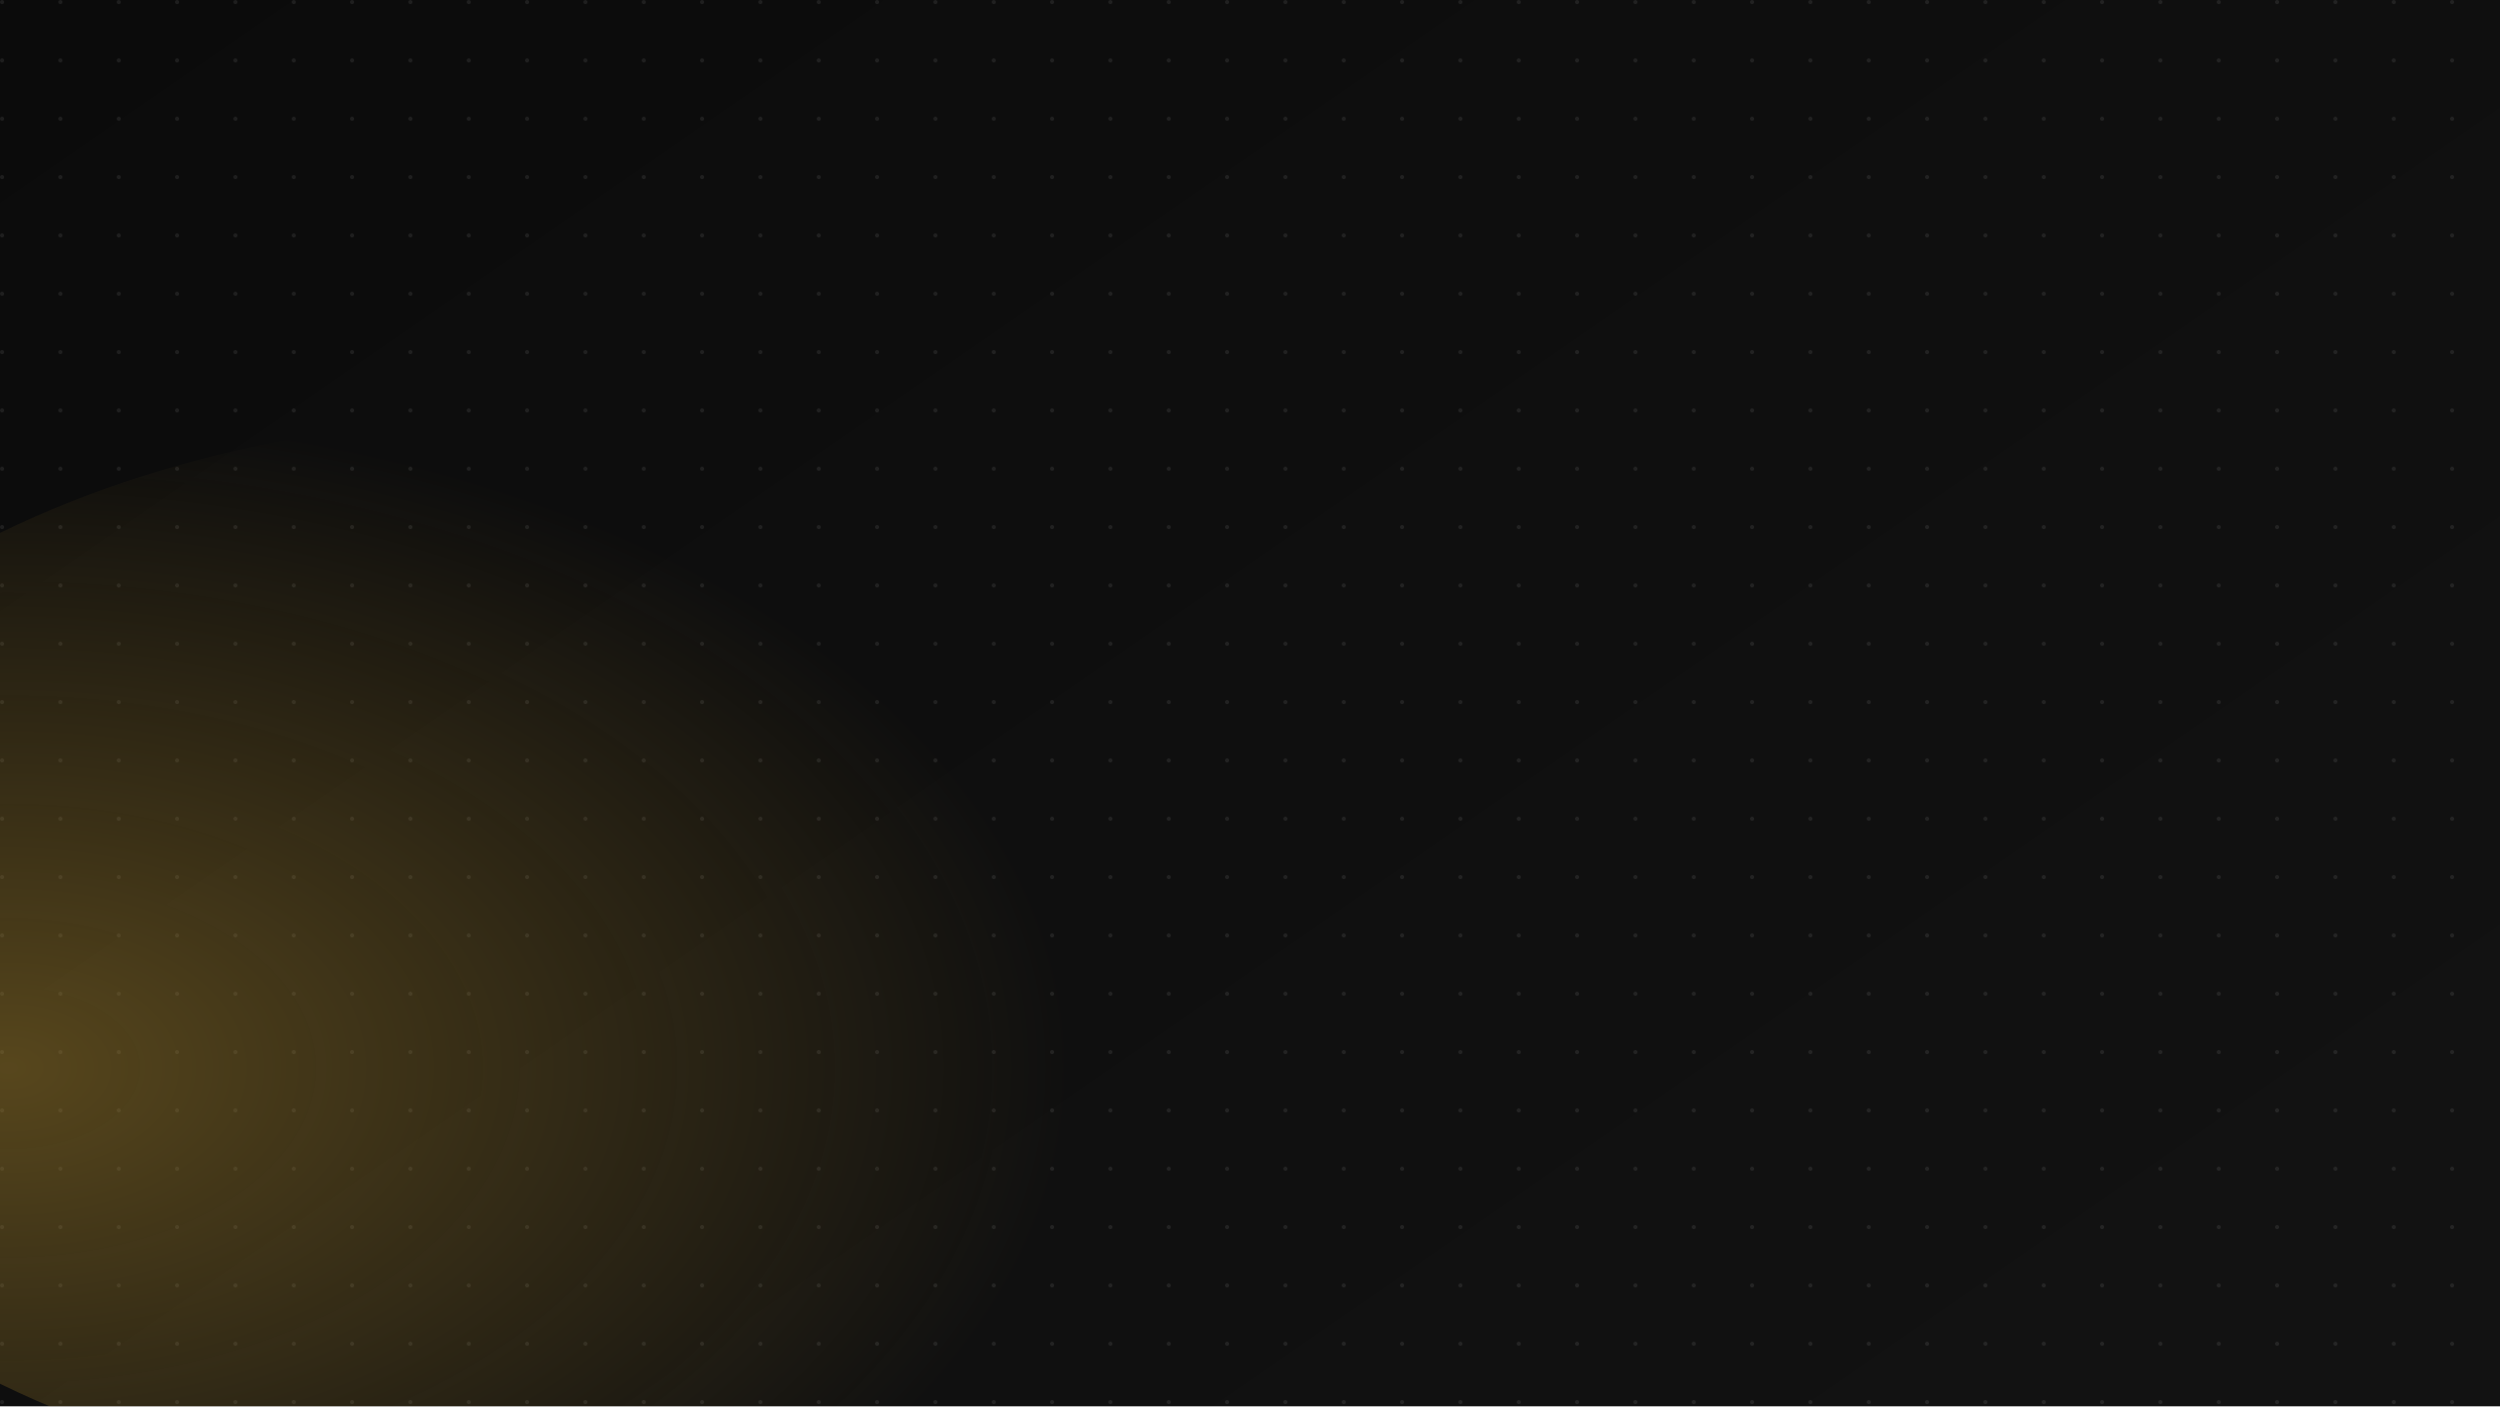
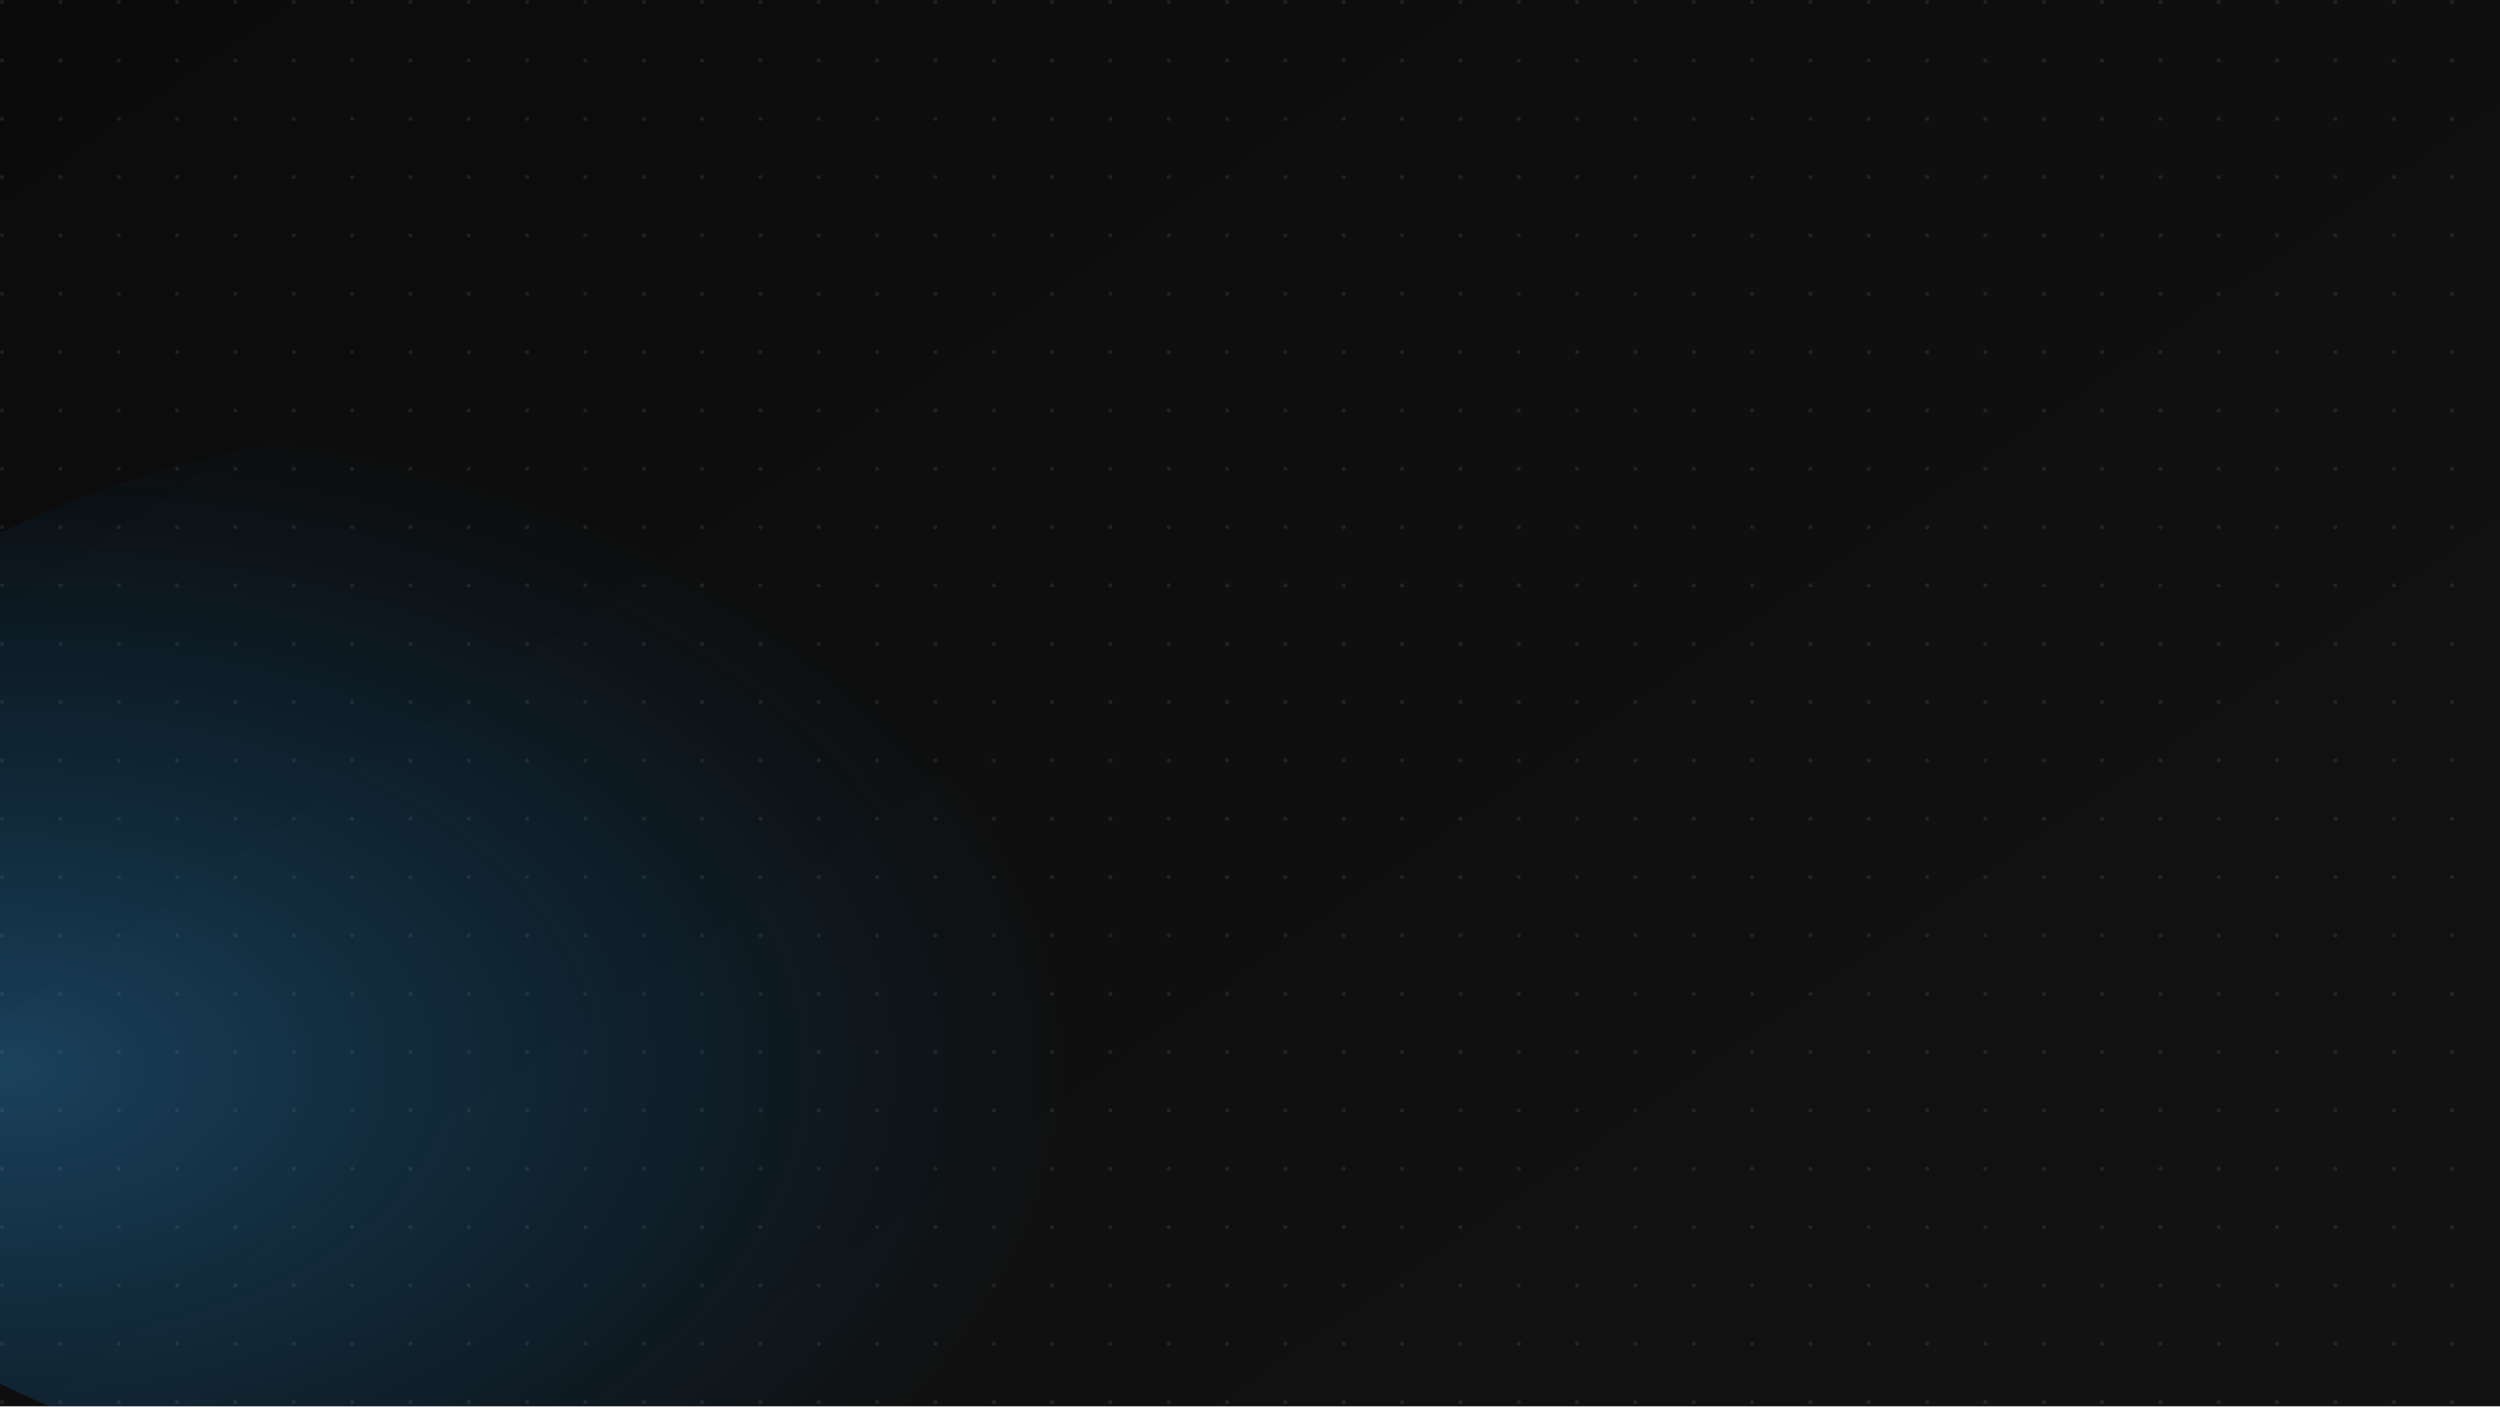
<svg xmlns="http://www.w3.org/2000/svg" viewBox="0 0 1200 675" width="1200" height="675" preserveAspectRatio="xMidYMid slice">
  <defs>
    <linearGradient id="bg" x1="0" y1="0" x2="1" y2="0.8">
      <stop offset="0%" stop-color="#0b0b0b" />
      <stop offset="100%" stop-color="#121212" />
    </linearGradient>
    <radialGradient id="gold2" cx="20%" cy="60%" r="60%">
-       <stop offset="0%" stop-color="#b08b2e" stop-opacity="0.45" />
-       <stop offset="100%" stop-color="#b08b2e" stop-opacity="0" />
+       <stop offset="0%" stop-color="#2D8FD0" stop-opacity="0.4" />
+       <stop offset="100%" stop-color="#006DB6" stop-opacity="0" />
    </radialGradient>
    <pattern id="dots" width="28" height="28" patternUnits="userSpaceOnUse">
      <circle cx="1" cy="1" r="1" fill="#ffffff" opacity="0.08" />
    </pattern>
  </defs>
  <rect width="100%" height="100%" fill="url(#bg)" />
  <rect width="100%" height="100%" fill="url(#dots)" />
  <ellipse cx="260" cy="460" rx="420" ry="260" fill="url(#gold2)" />
</svg>
